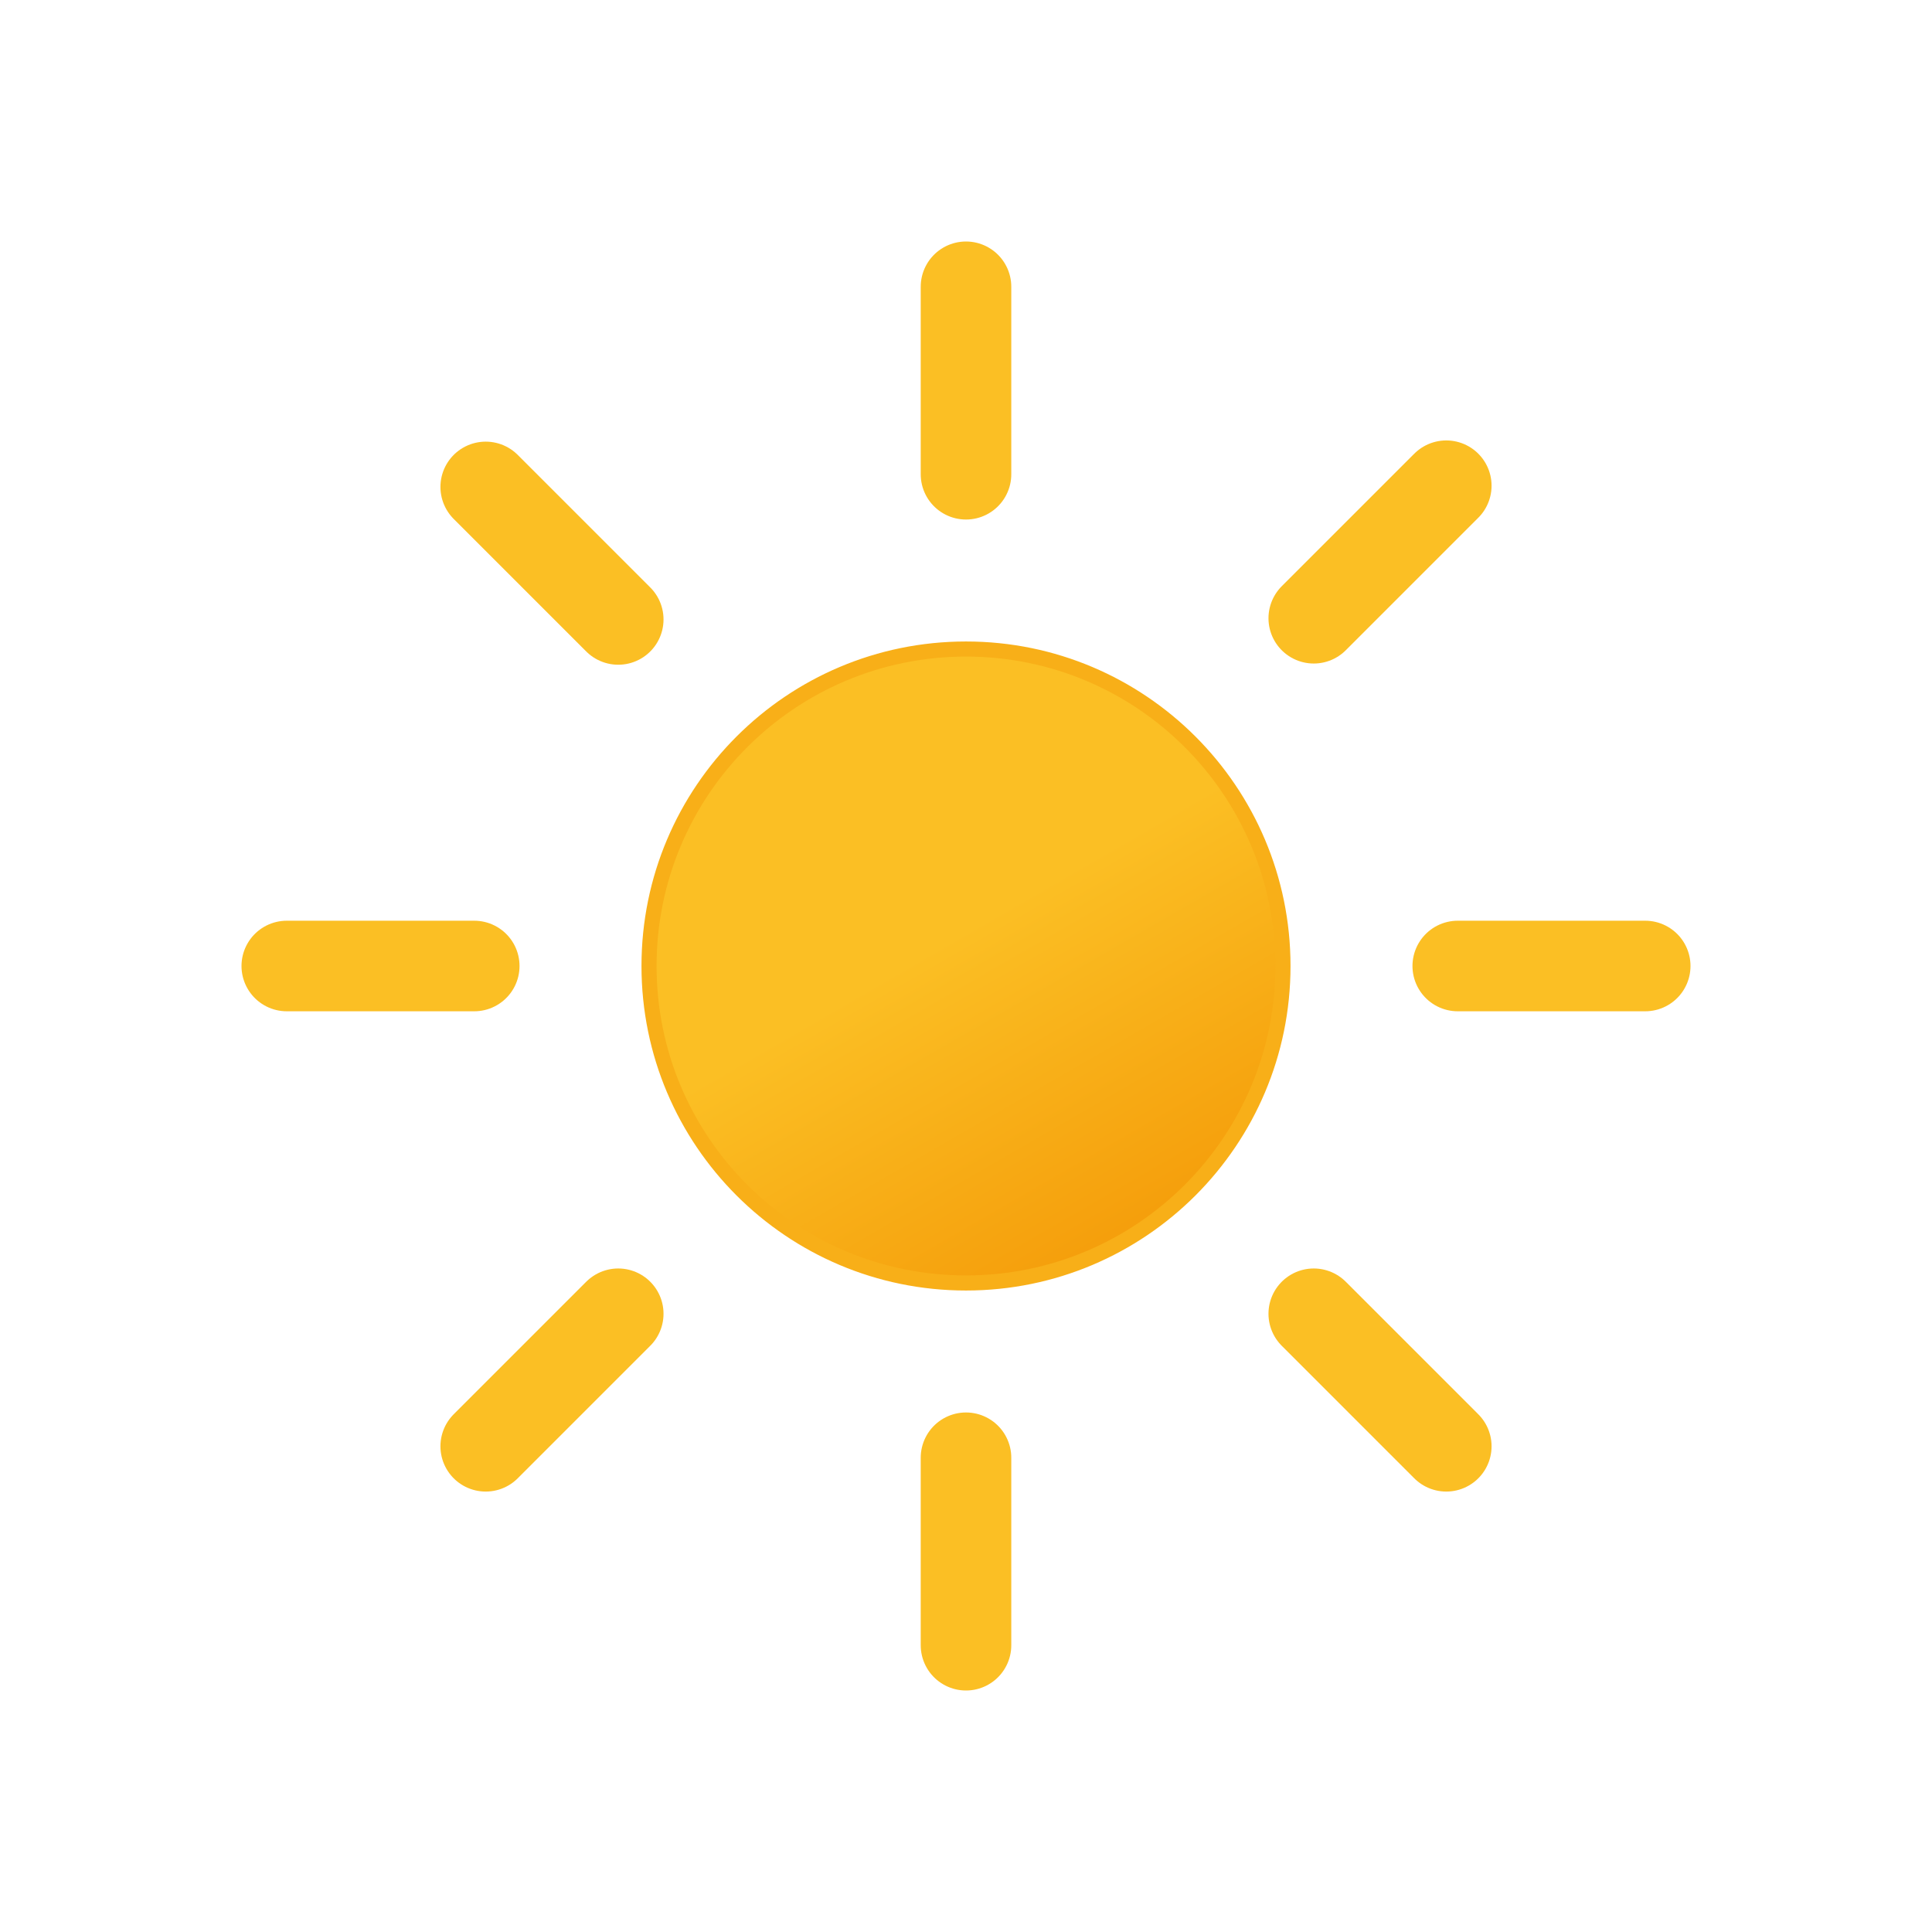
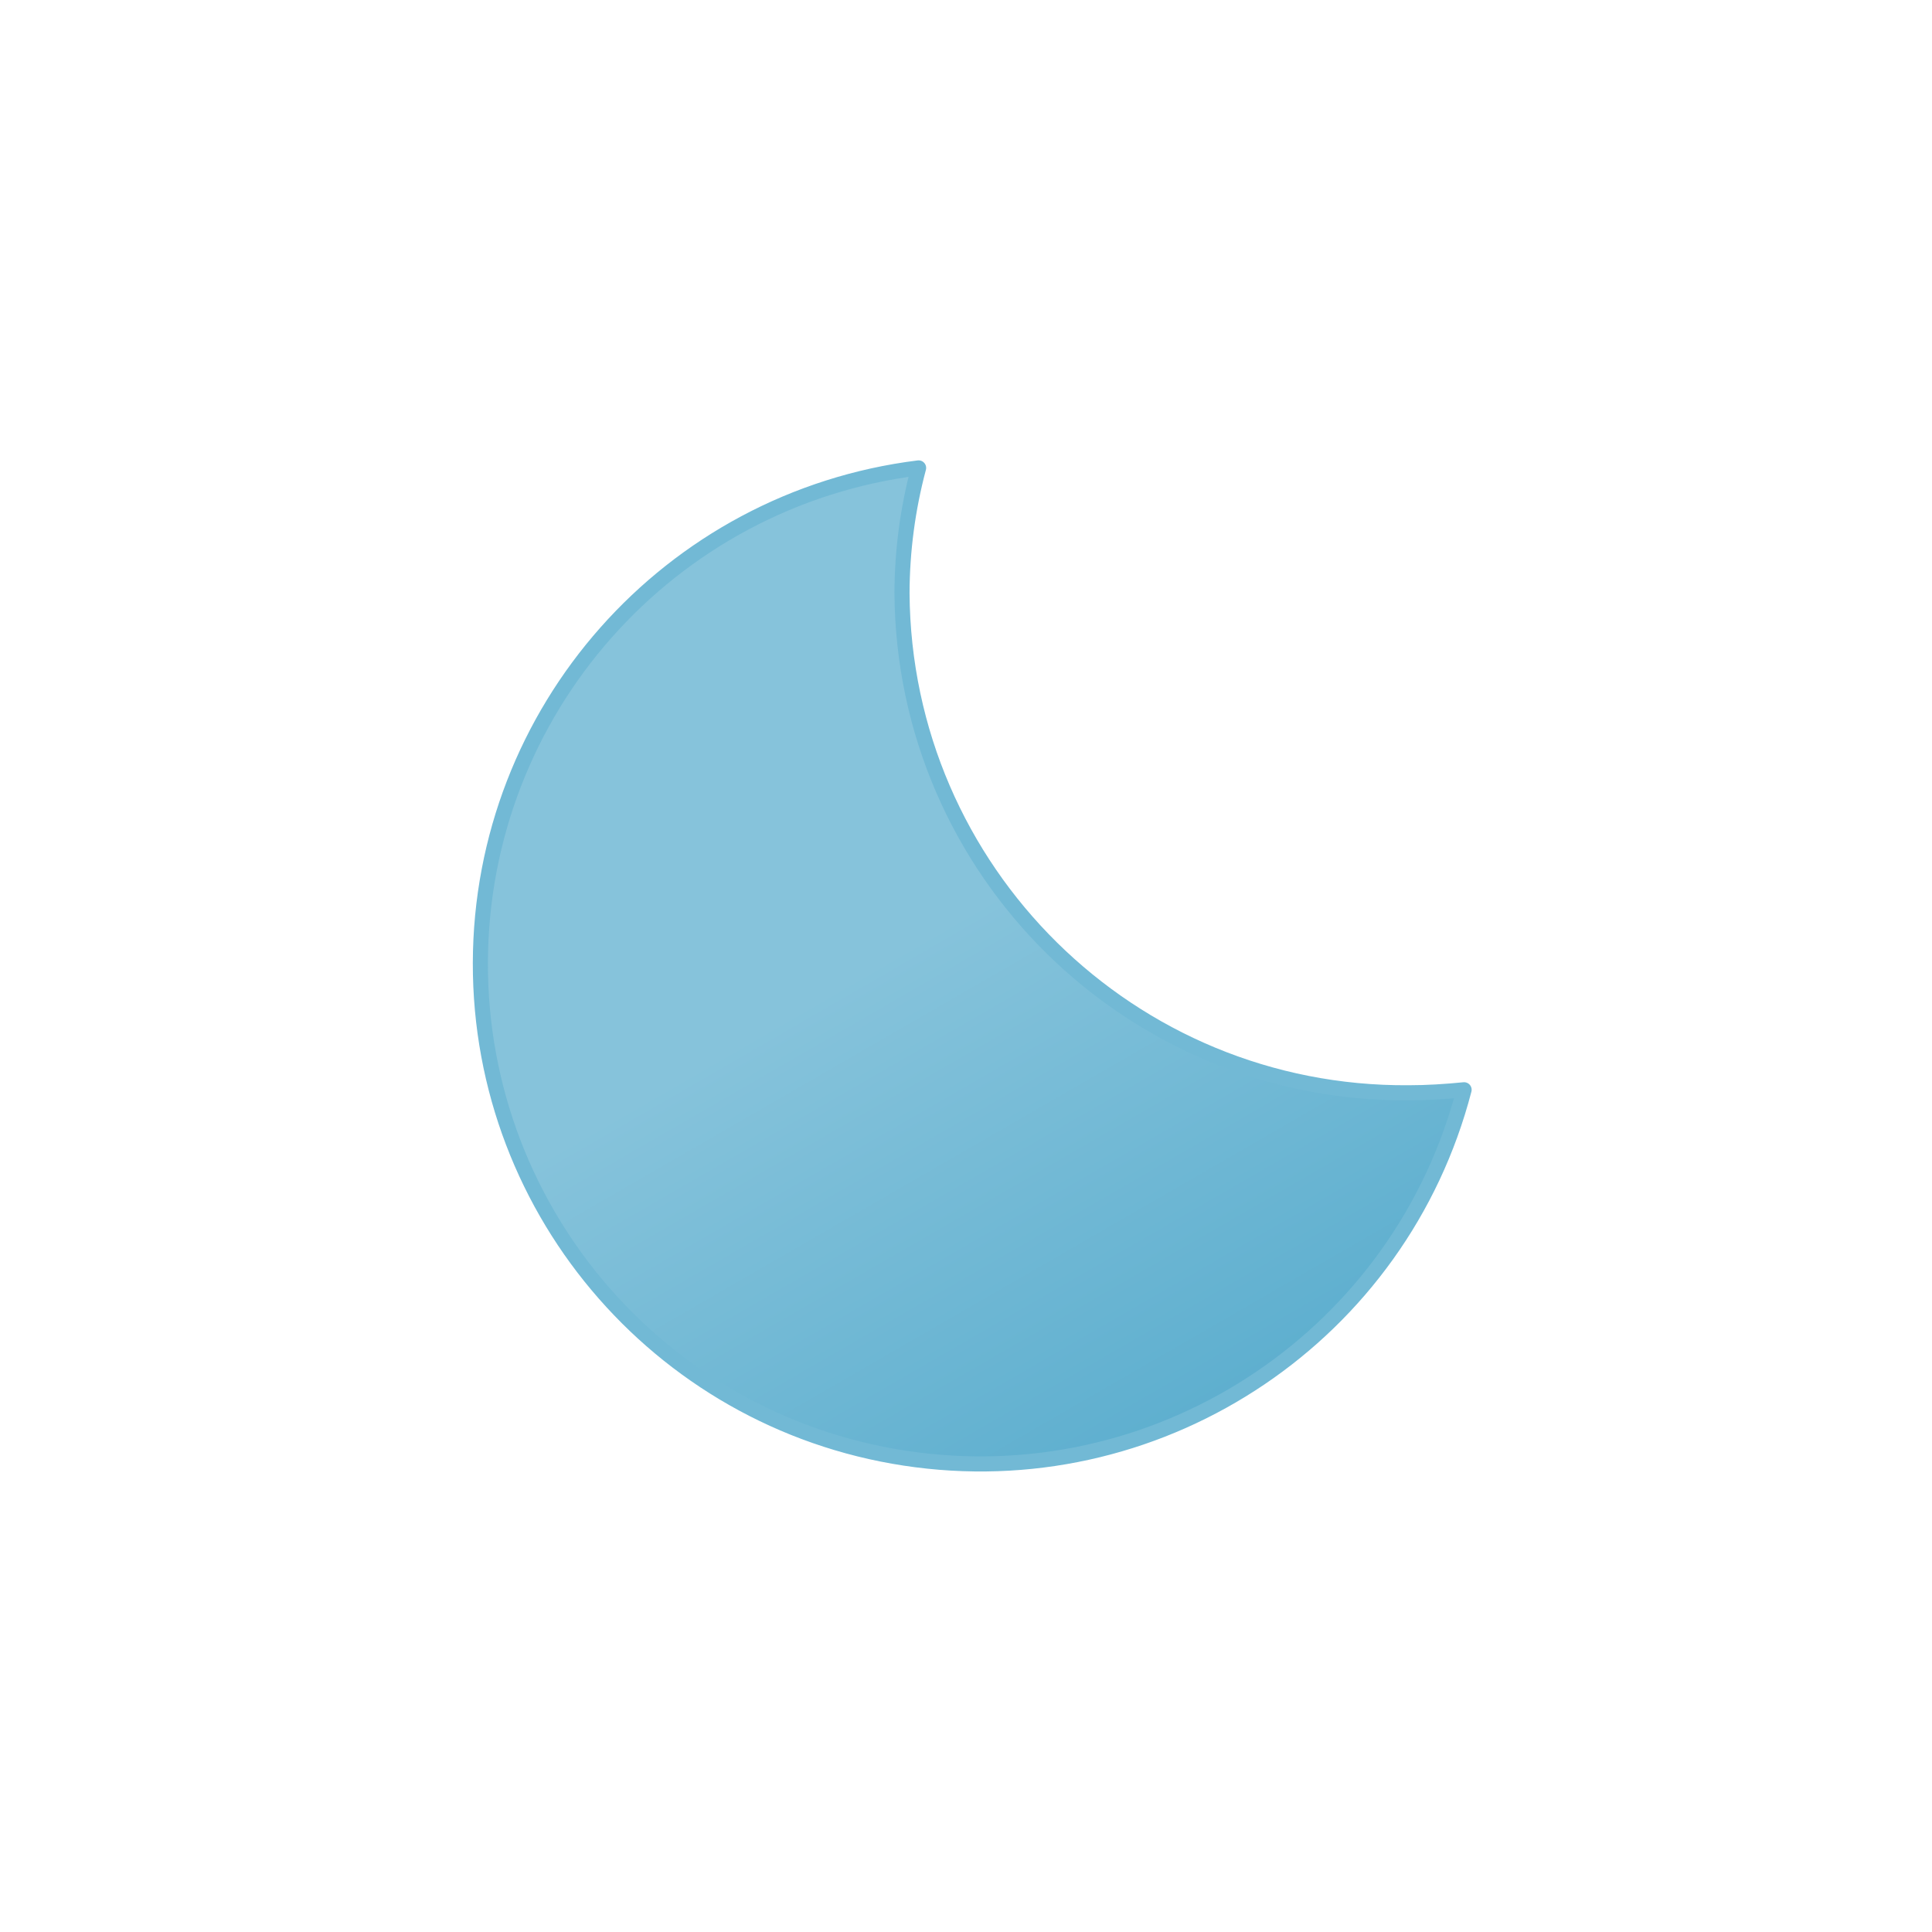
<svg xmlns="http://www.w3.org/2000/svg" viewBox="0 0 64 64">
  <defs>
-     <linearGradient id="a" x1="26.75" x2="37.25" y1="22.91" y2="41.09" gradientUnits="userSpaceOnUse">
-       <stop offset="0" stop-color="#fbbf24" />
-       <stop offset=".45" stop-color="#fbbf24" />
-       <stop offset="1" stop-color="#f59e0b" />
+     <linearGradient id="a" x1="21.92" x2="38.52" y1="18.75" y2="47.52" gradientUnits="userSpaceOnUse">
+       <stop offset="0" stop-color="#86c3db" />
+       <stop offset=".45" stop-color="#86c3db" />
+       <stop offset="1" stop-color="#5eafcf" />
+       <animateTransform attributeName="gradientTransform" dur="10s" repeatCount="indefinite" type="rotate" values="5 32 32; -15 32 32; 5 32 32" />
    </linearGradient>
  </defs>
-   <circle cx="32" cy="32" r="10.5" fill="url(#a)" stroke="#f8af18" stroke-miterlimit="10" stroke-width=".5" />
-   <path fill="none" stroke="#fbbf24" stroke-linecap="round" stroke-miterlimit="10" stroke-width="3" d="M32 15.71V9.5m0 45v-6.21m11.52-27.81l4.39-4.39M16.09 47.91l4.39-4.39m0-23l-4.39-4.39m31.82 31.78l-4.39-4.39M15.71 32H9.5m45 0h-6.21">
-     <animateTransform attributeName="transform" dur="45s" repeatCount="indefinite" type="rotate" values="0 32 32; 360 32 32" />
+   <path fill="url(#a)" stroke="#72b9d5" stroke-linecap="round" stroke-linejoin="round" stroke-width=".5" d="M46.66 36.2a16.66 16.66 0 01-16.78-16.55 16.29 16.29 0 01.55-4.15A16.56 16.56 0 1048.5 36.1c-.61.06-1.22.1-1.84.1z">
+     <animateTransform attributeName="transform" dur="10s" repeatCount="indefinite" type="rotate" values="-5 32 32; 15 32 32; -5 32 32" />
  </path>
</svg>
